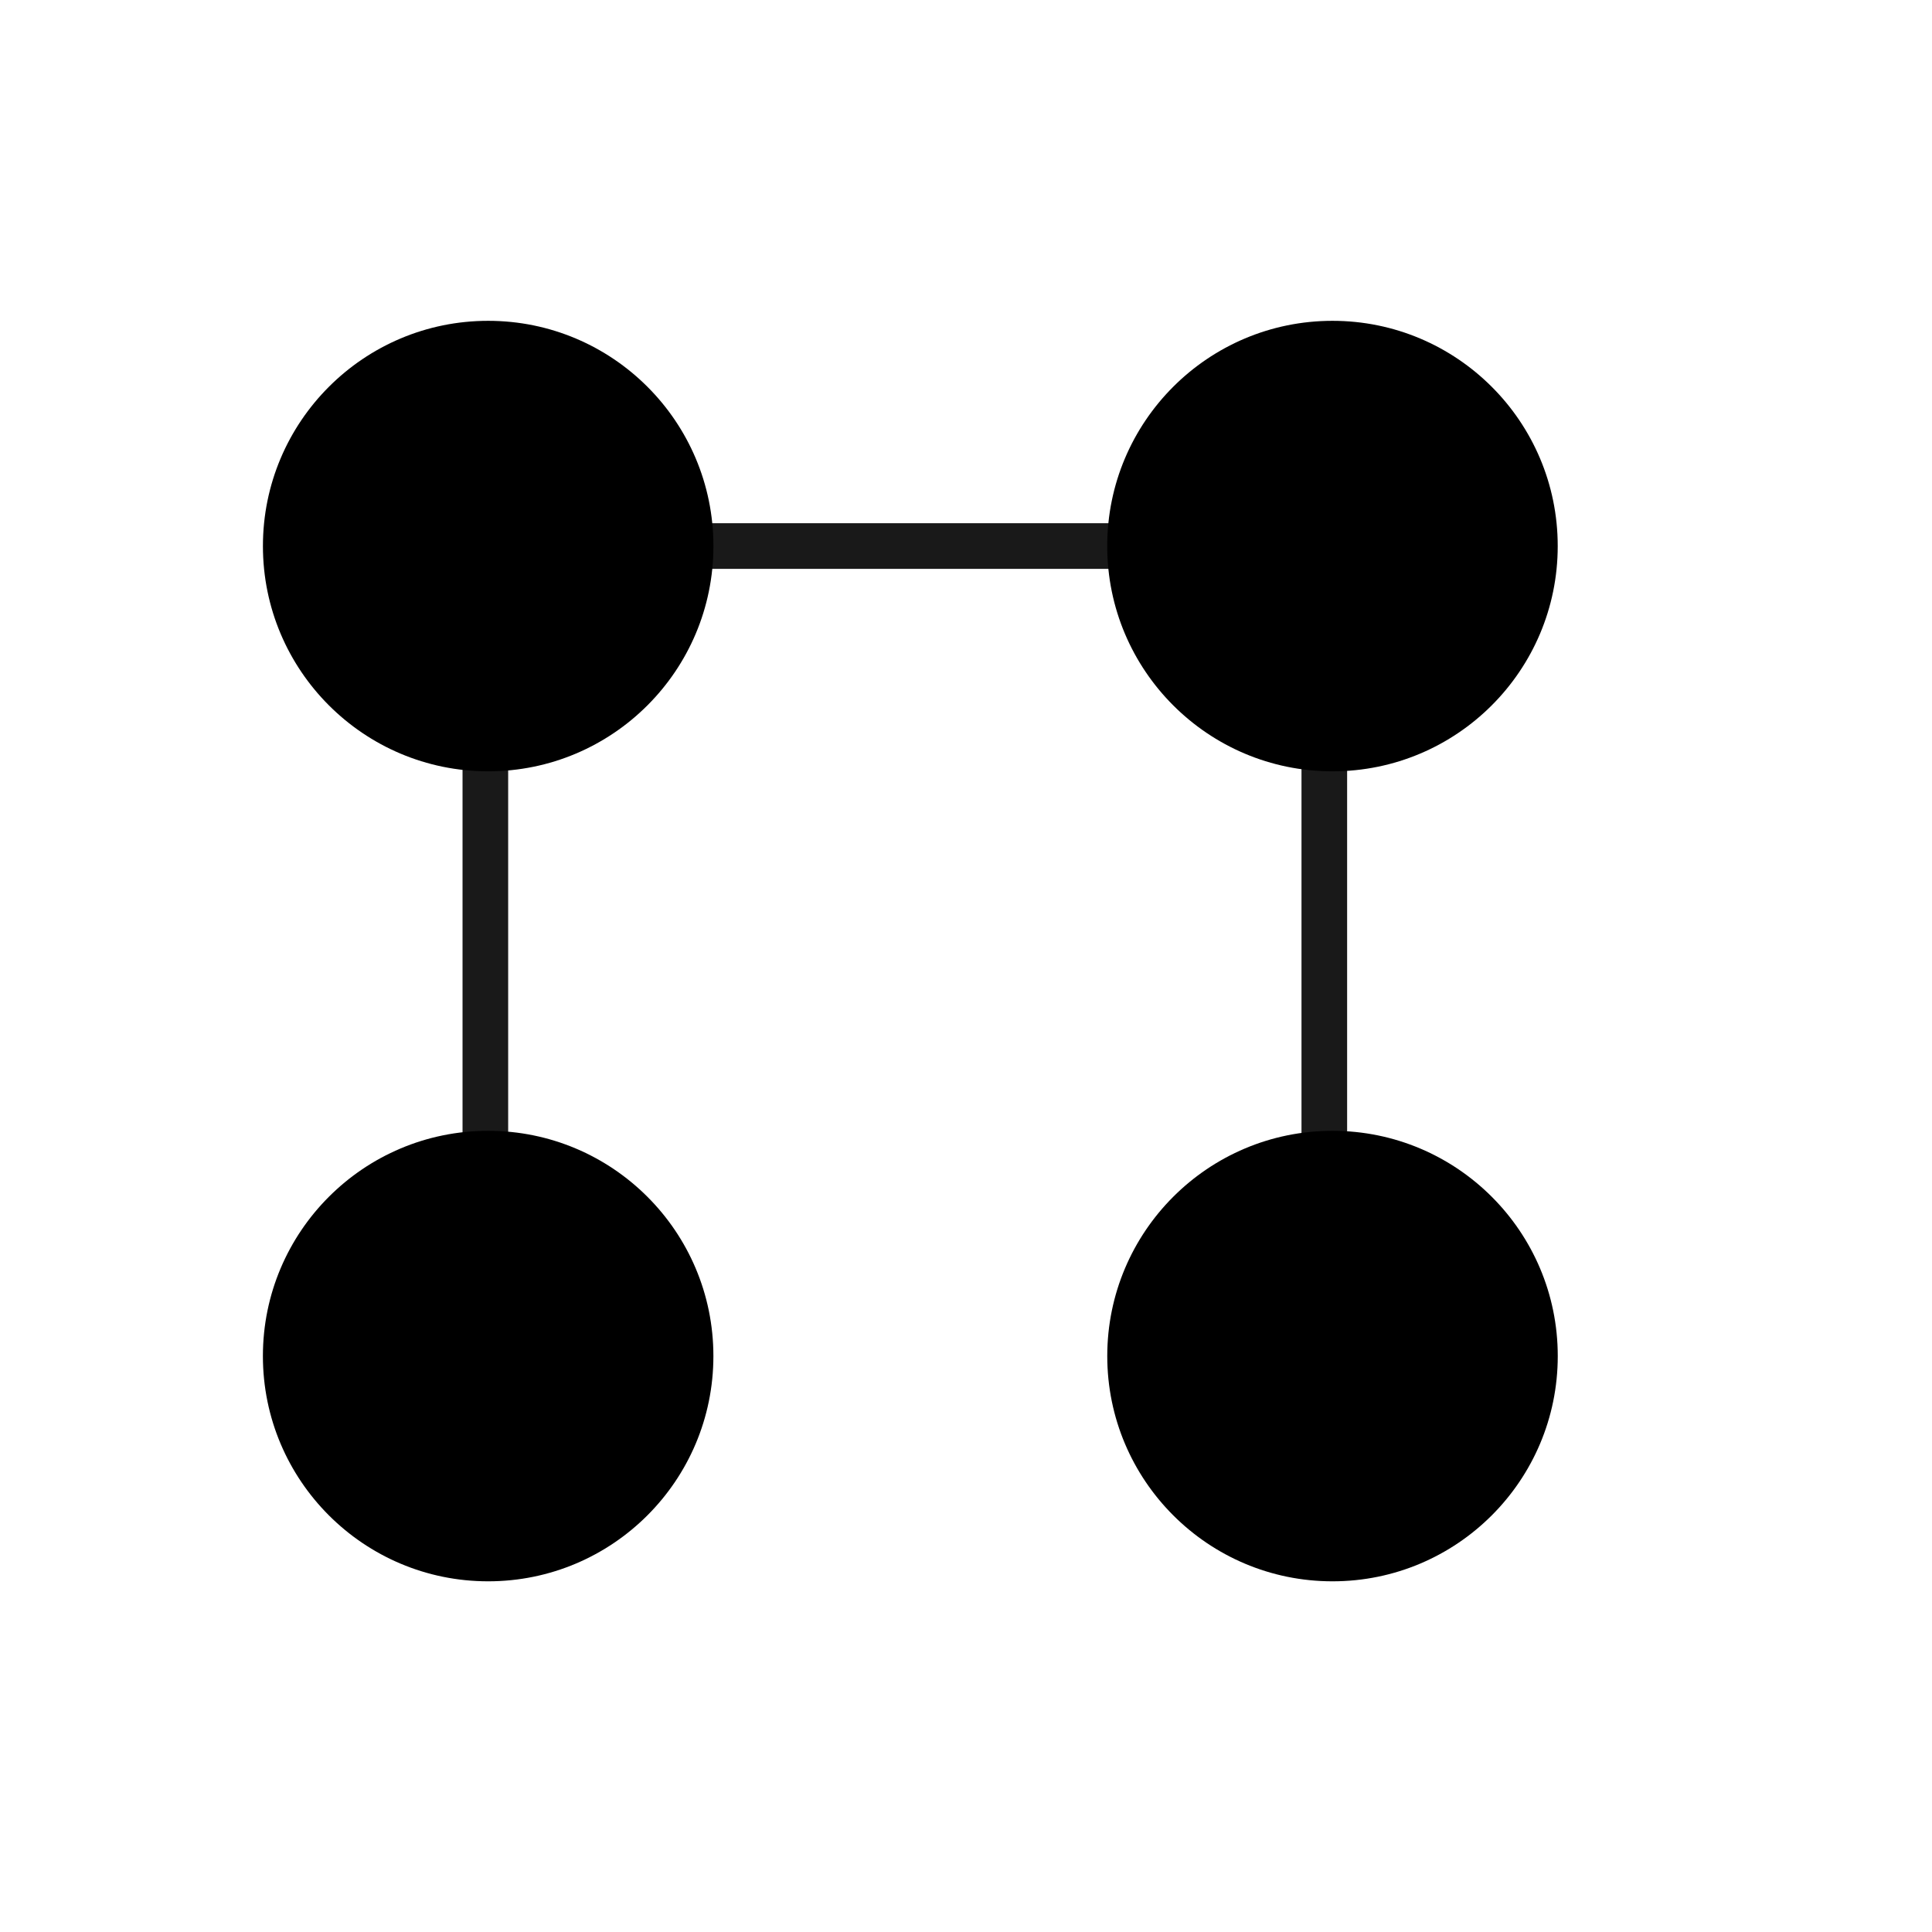
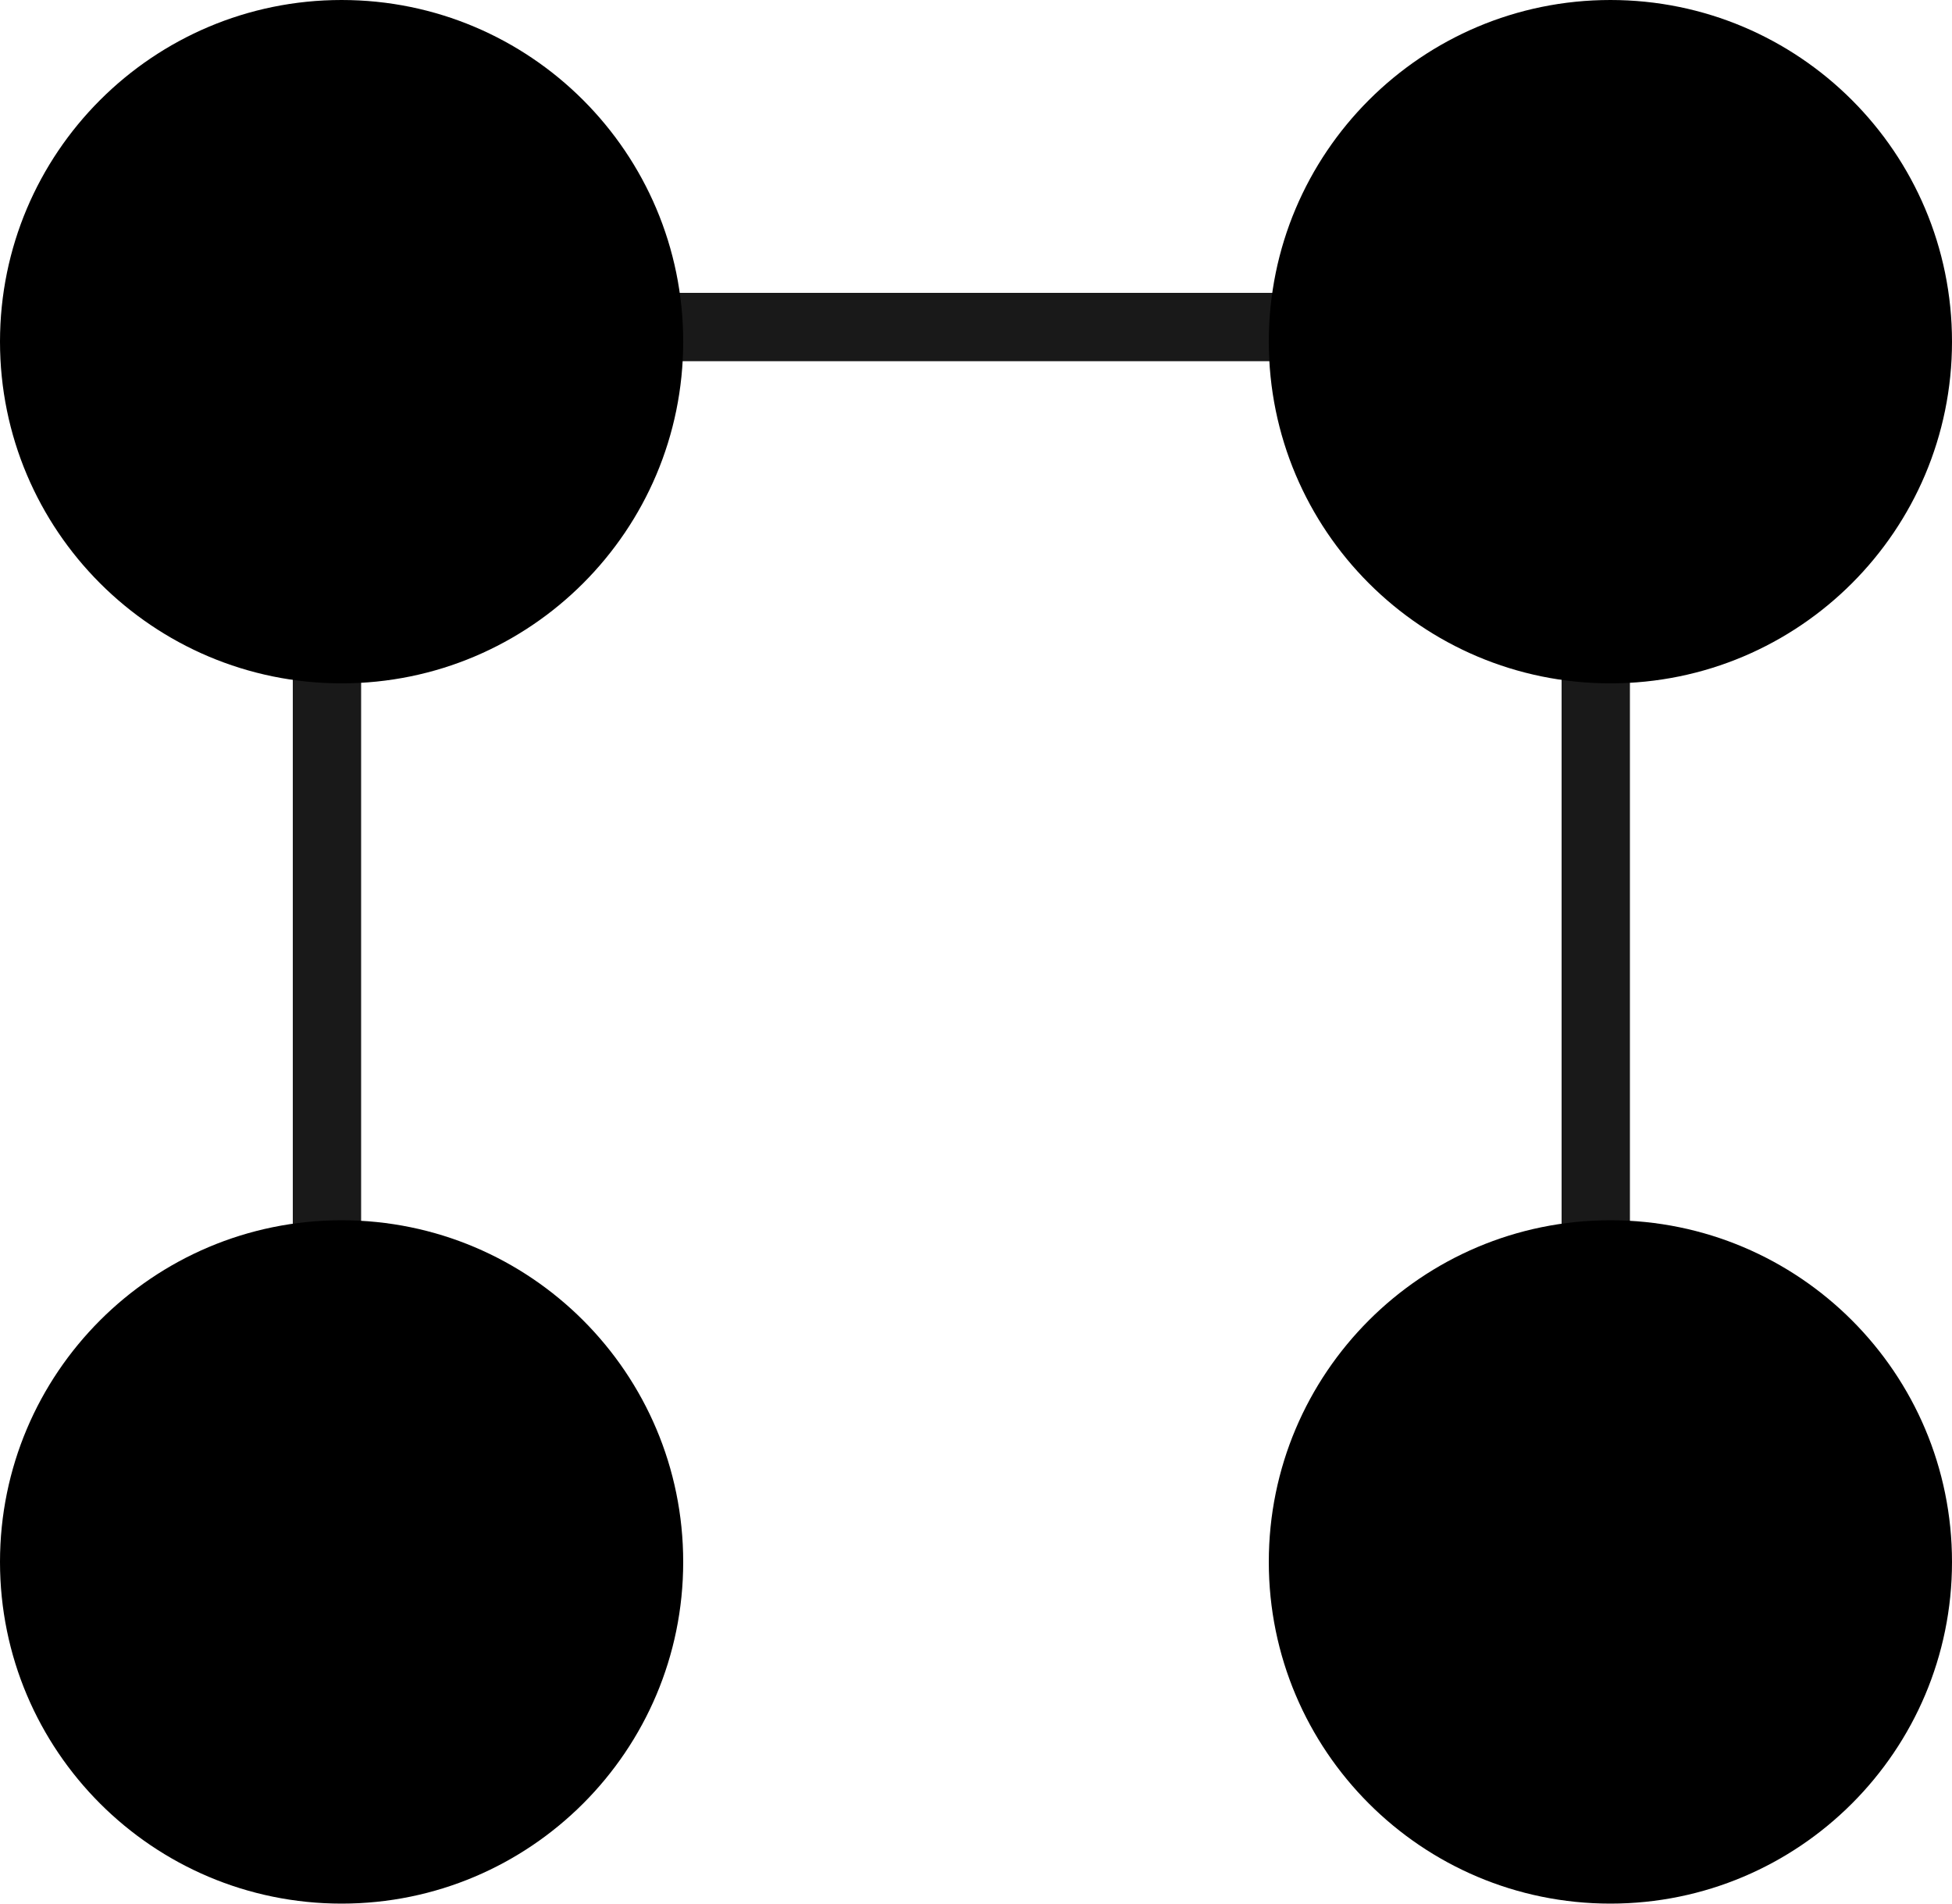
- <svg xmlns="http://www.w3.org/2000/svg" width="120" height="120" version="1.1" viewBox="1.73 1.73 30.02 30.02">
-   <g fill-rule="evenodd" stroke-linecap="round" stroke-linejoin="round" stroke-miterlimit="50">
-     <g transform="translate(-.5216)">
-       <circle cx="9.837" cy="10.215" r="3.5" stroke-width=".875" />
-       <rect x="6.39" y="9.86" width="20" height=".709" fill-opacity=".9" stroke-width=".449" />
-       <circle cx="22.956" cy="10.215" r="3.5" stroke-width=".875" />
-     </g>
-     <circle cx="9.315" cy="22.801" r="3.5" stroke-width=".875" />
-     <rect transform="rotate(90)" x="11.969" y="-9.626" width="10" height=".709" fill-opacity=".9" stroke-width=".317" />
-     <circle cx="22.435" cy="22.801" r="3.5" stroke-width=".875" />
-     <rect transform="rotate(90)" x="11.712" y="-22.662" width="10" height=".709" fill-opacity=".9" stroke-width=".317" />
-   </g>
+ <svg xmlns="http://www.w3.org/2000/svg" version="1.1" viewBox="6 7 20 19.5">
+   <circle cx="9.5" cy="10.5" r="3.5" />
+   <circle cx="22.5" cy="10.5" r="3.5" />
+   <circle cx="9.5" cy="23" r="3.5" />
+   <circle cx="22.5" cy="23" r="3.5" />
+   <rect x="12" y="10" width="10" height=".7" fill-opacity=".9" />
+   <rect transform="rotate(90)" x="12" y="-9.7" width="10" height=".7" fill-opacity=".9" />
+   <rect transform="rotate(90)" x="12" y="-22.7" width="10" height=".7" fill-opacity=".9" />
</svg>
